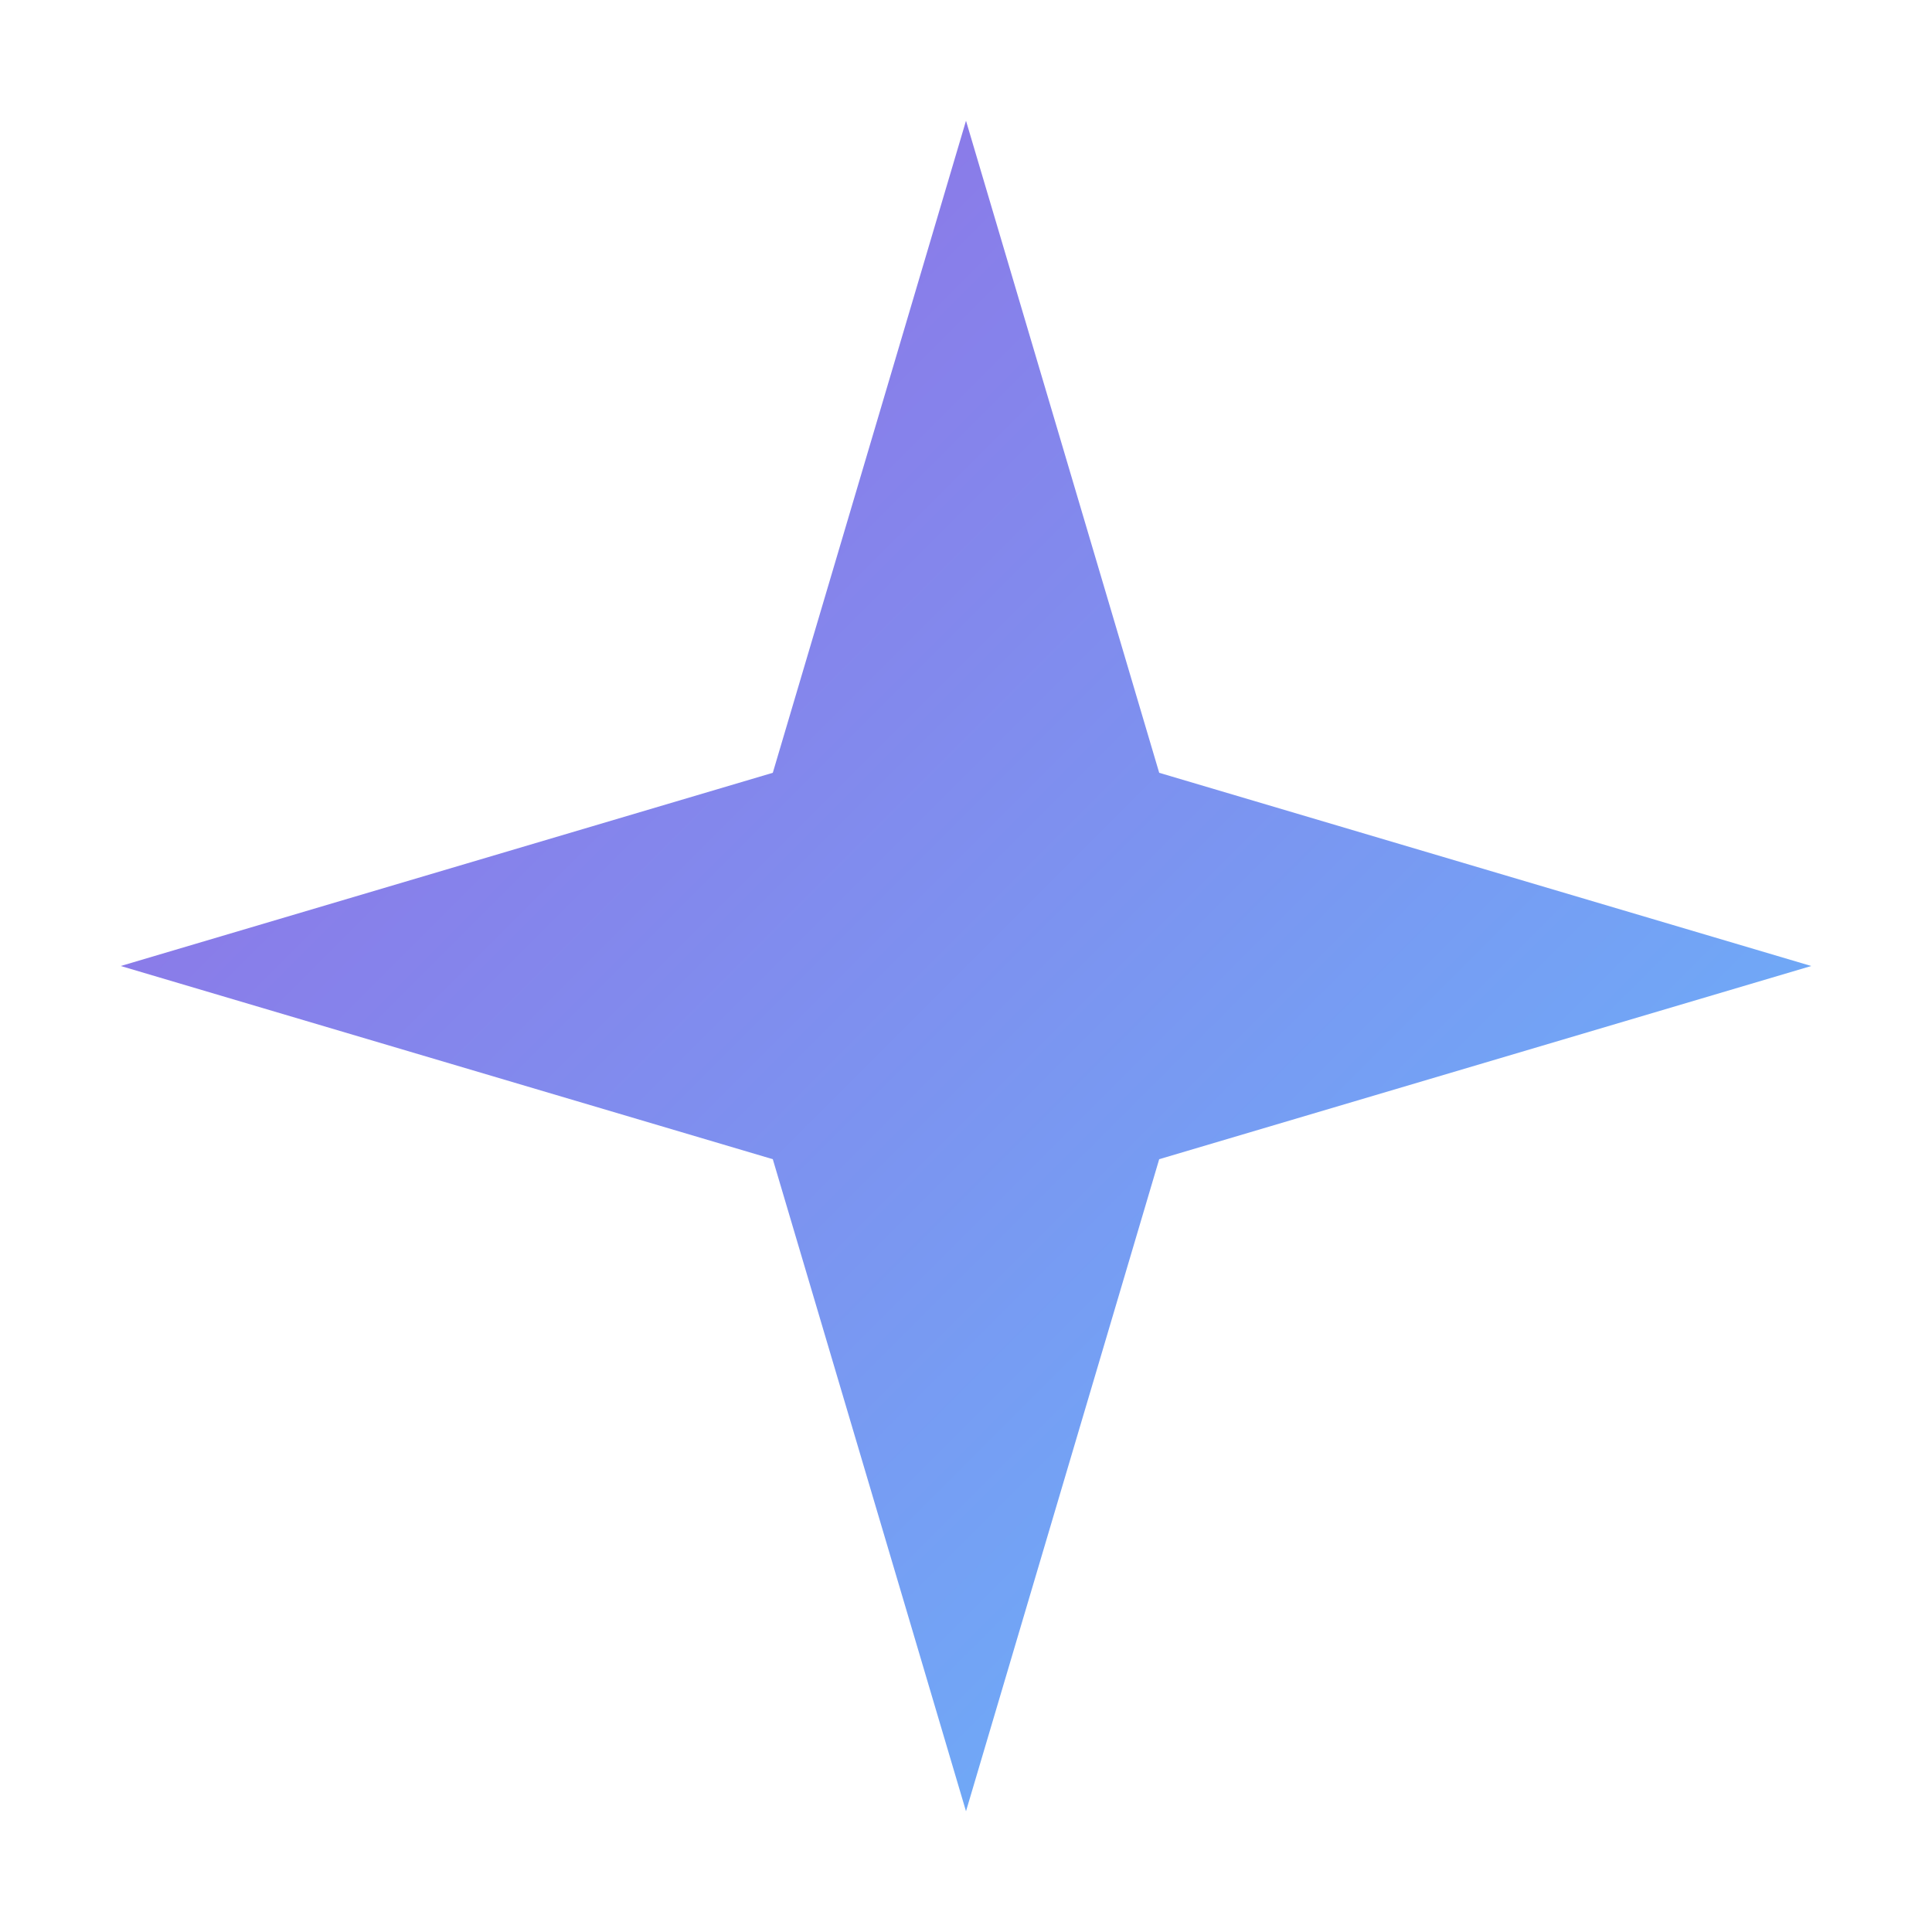
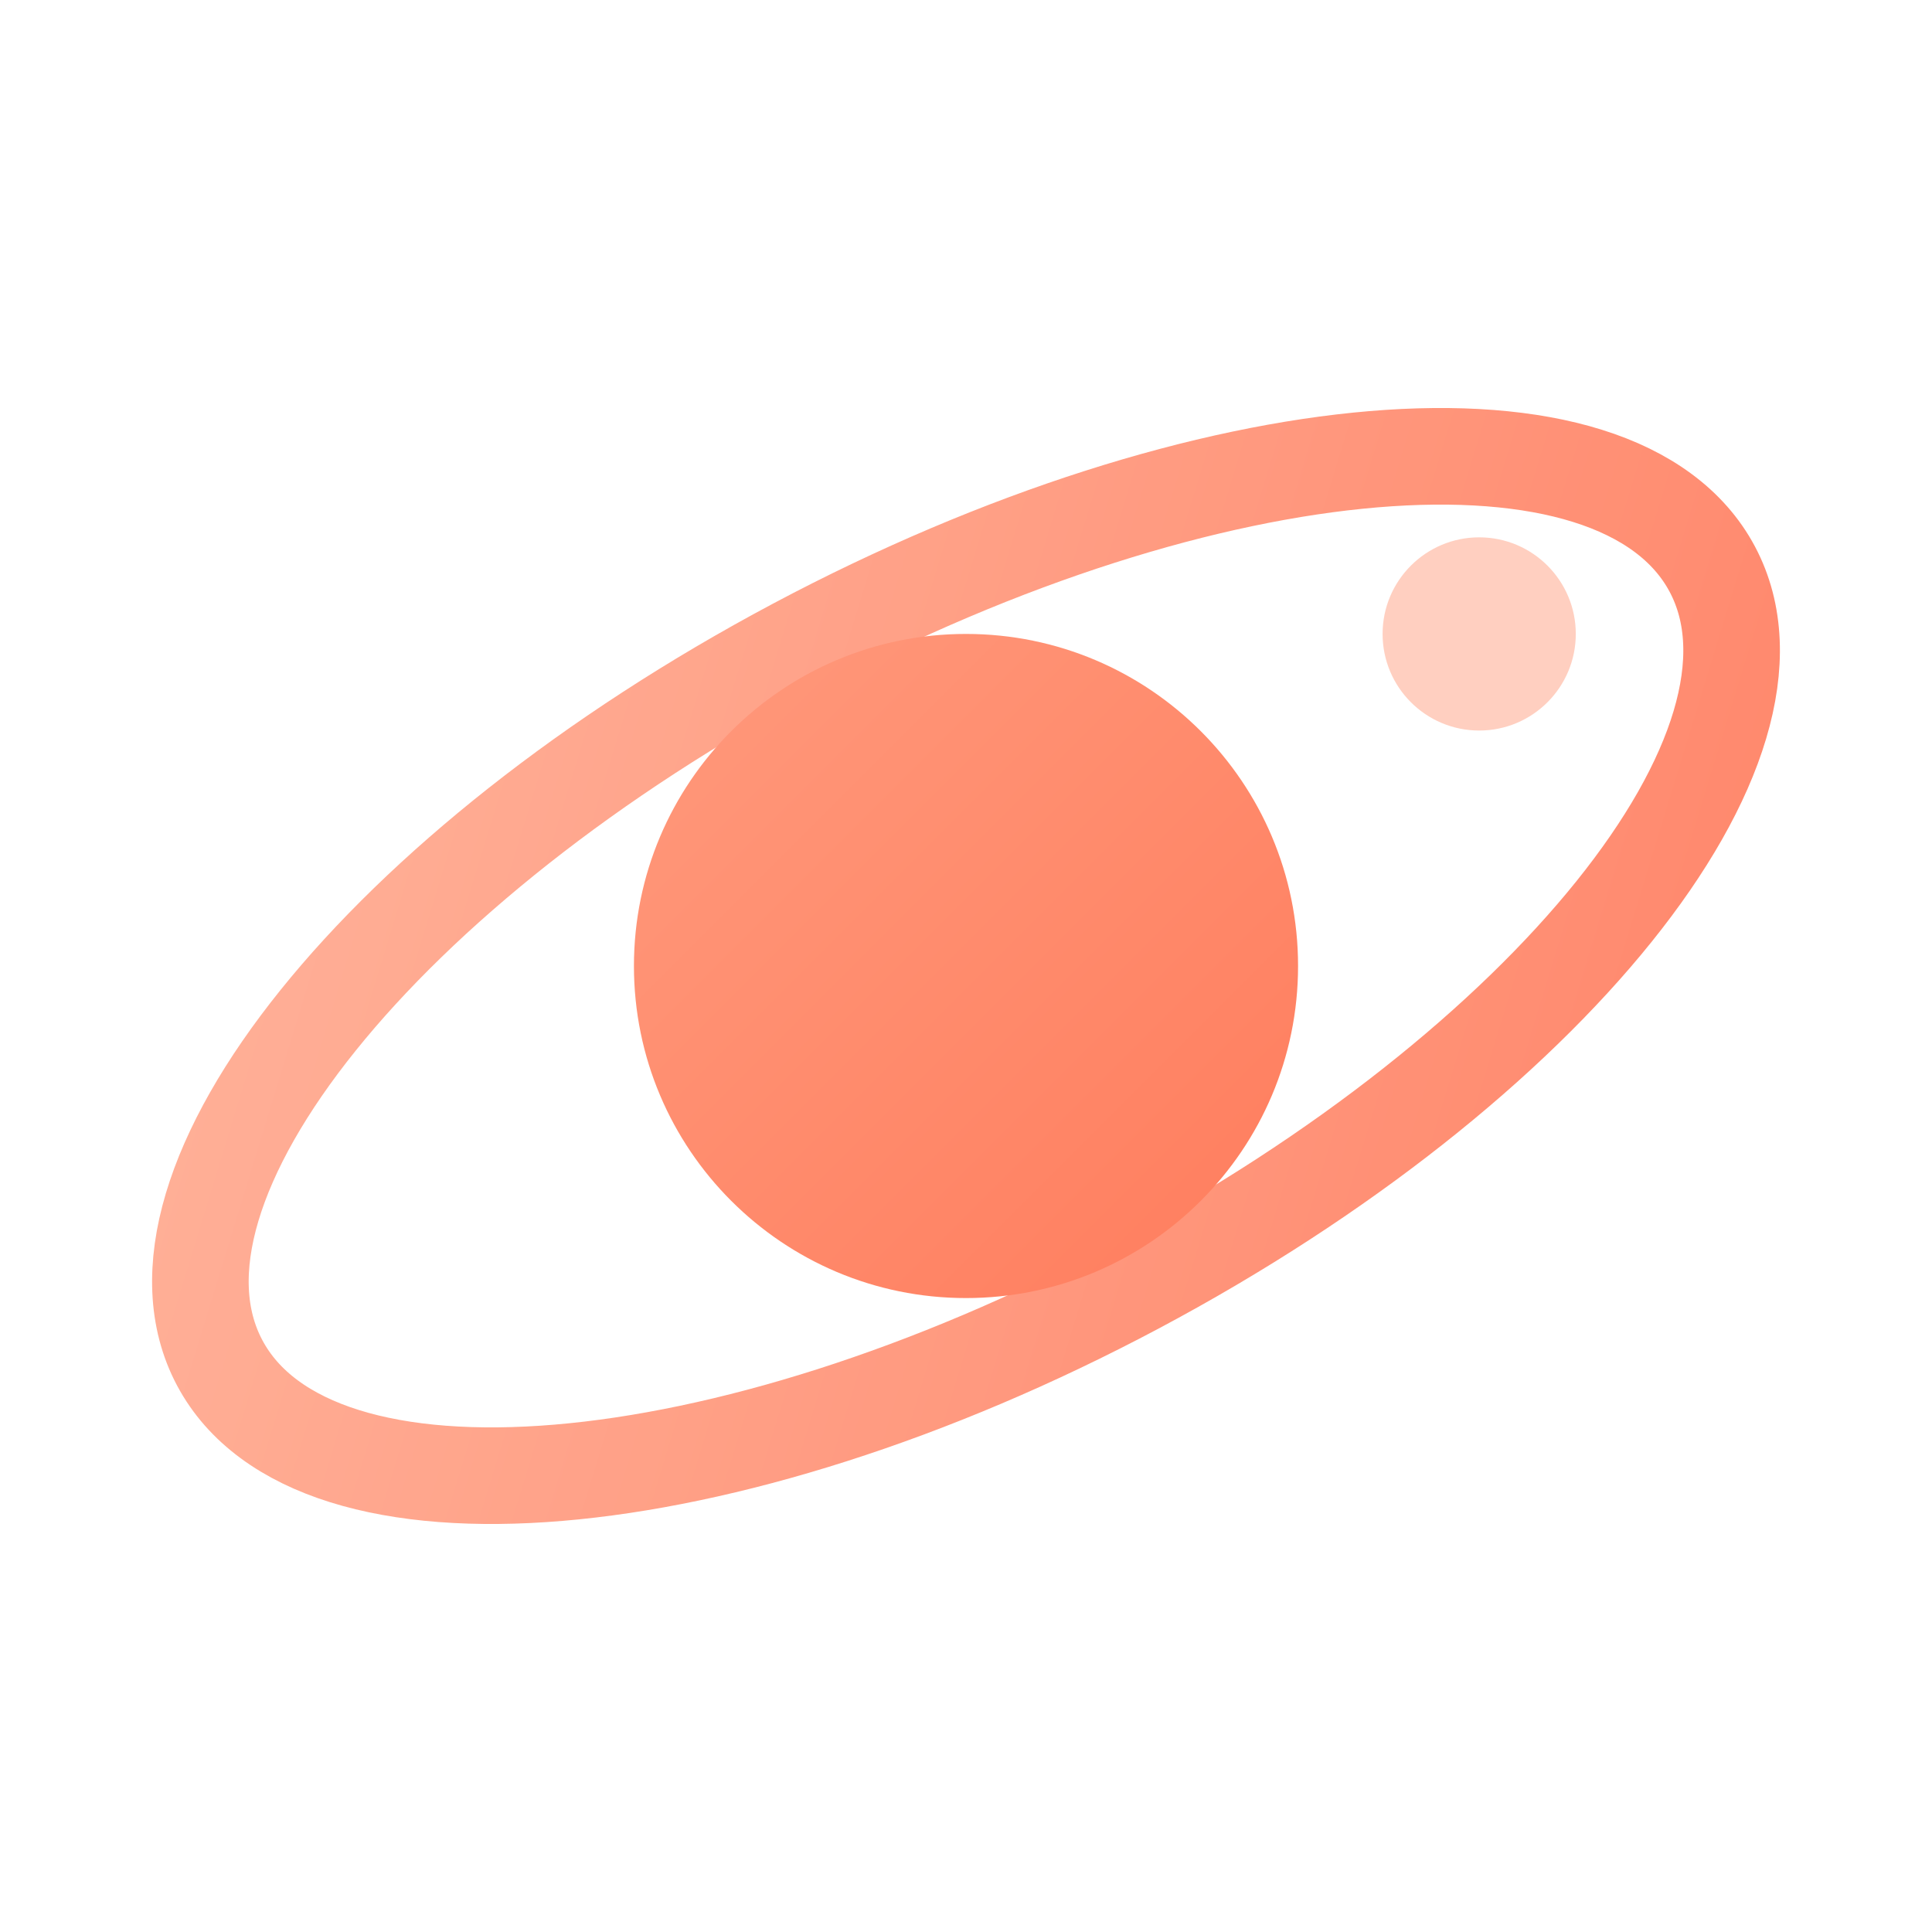
<svg xmlns="http://www.w3.org/2000/svg" viewBox="0 0 32 32">
  <defs>
-     <linearGradient id="g" x1="0" y1="0" x2="32" y2="32" gradientUnits="userSpaceOnUse">
-       <stop offset="0" stop-color="#9b5fe0" />
-       <stop offset="1" stop-color="#5fc4ff" />
+     <linearGradient id="g" x1="4" y1="4" x2="28" y2="28" gradientUnits="userSpaceOnUse">
+       <stop offset="0" stop-color="#ffab8f" />
+       <stop offset="1" stop-color="#ff6b4a" />
    </linearGradient>
  </defs>
-   <path fill="url(#g)" d="M16 2l3.2 10.8L30 16l-10.8 3.2L16 30l-3.2-10.8L2 16l10.8-3.2L16 2z" />
+   <ellipse cx="16" cy="16" rx="14" ry="6" fill="none" stroke="url(#g)" stroke-width="1.6" transform="rotate(-28 16 16)" opacity="0.85" />
+   <circle cx="16" cy="16" r="5.5" fill="url(#g)" />
+   <circle cx="24.5" cy="10.5" r="1.6" fill="#ffcfc0" />
</svg>
